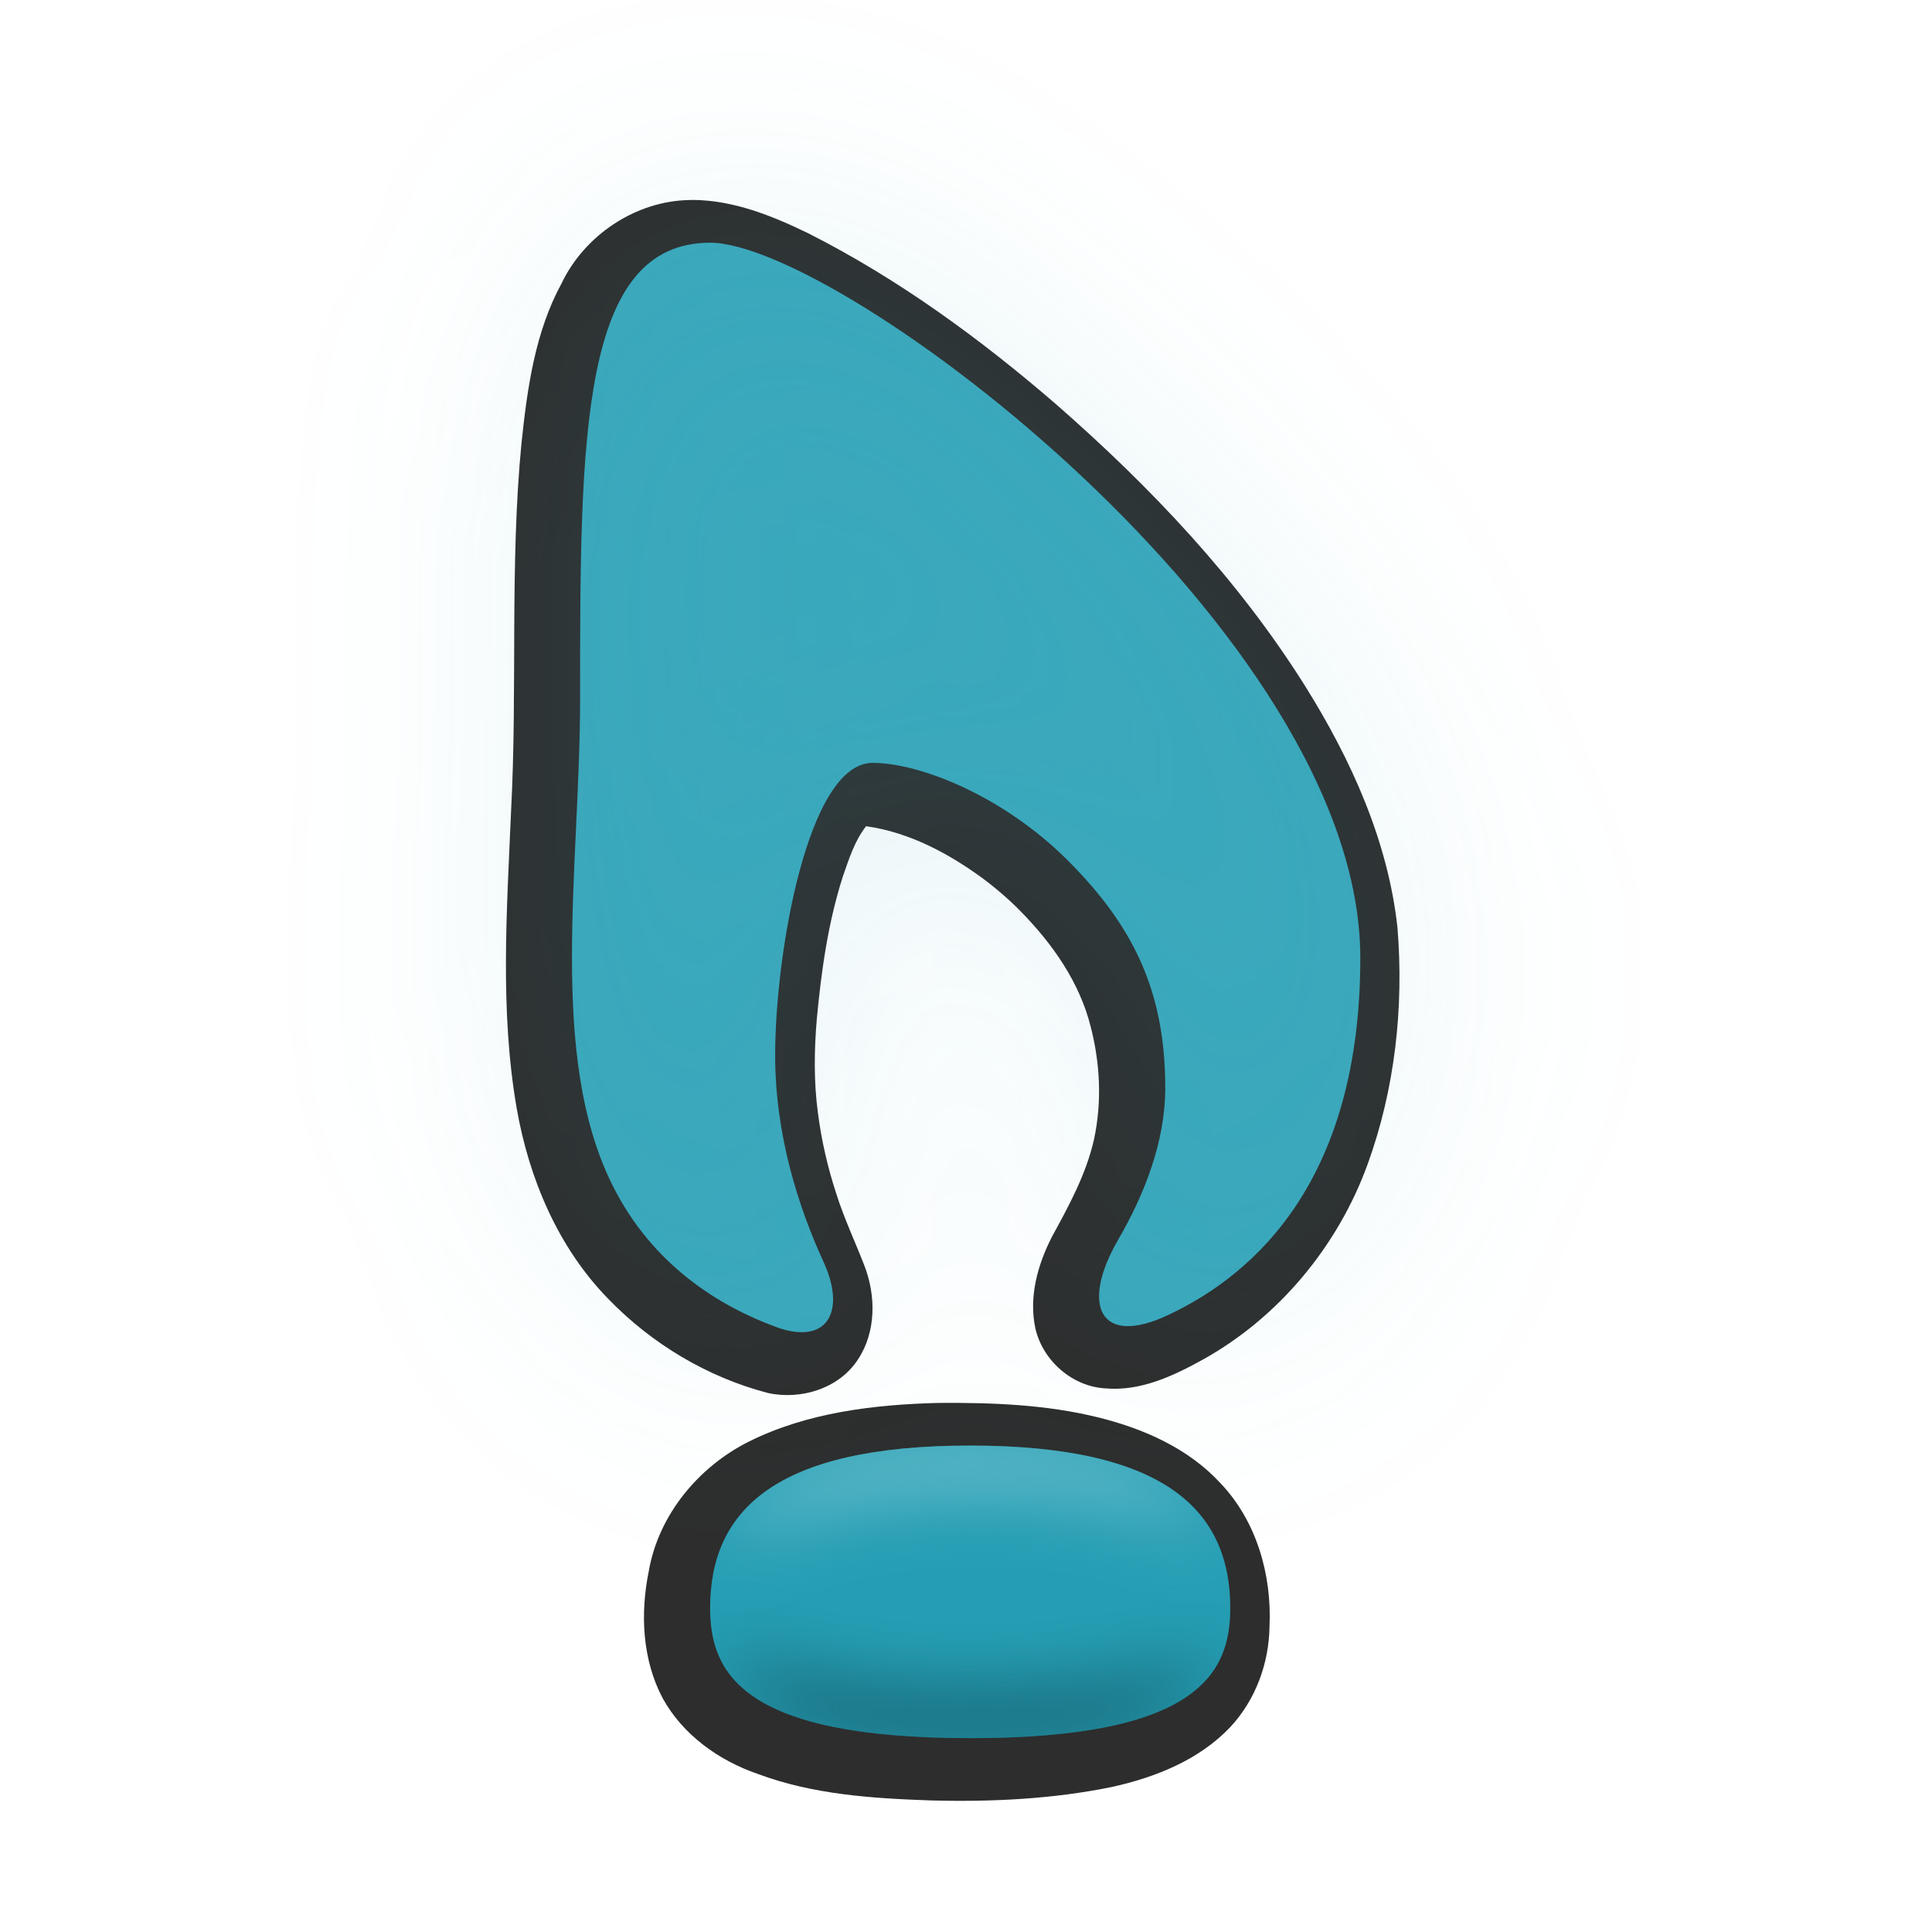
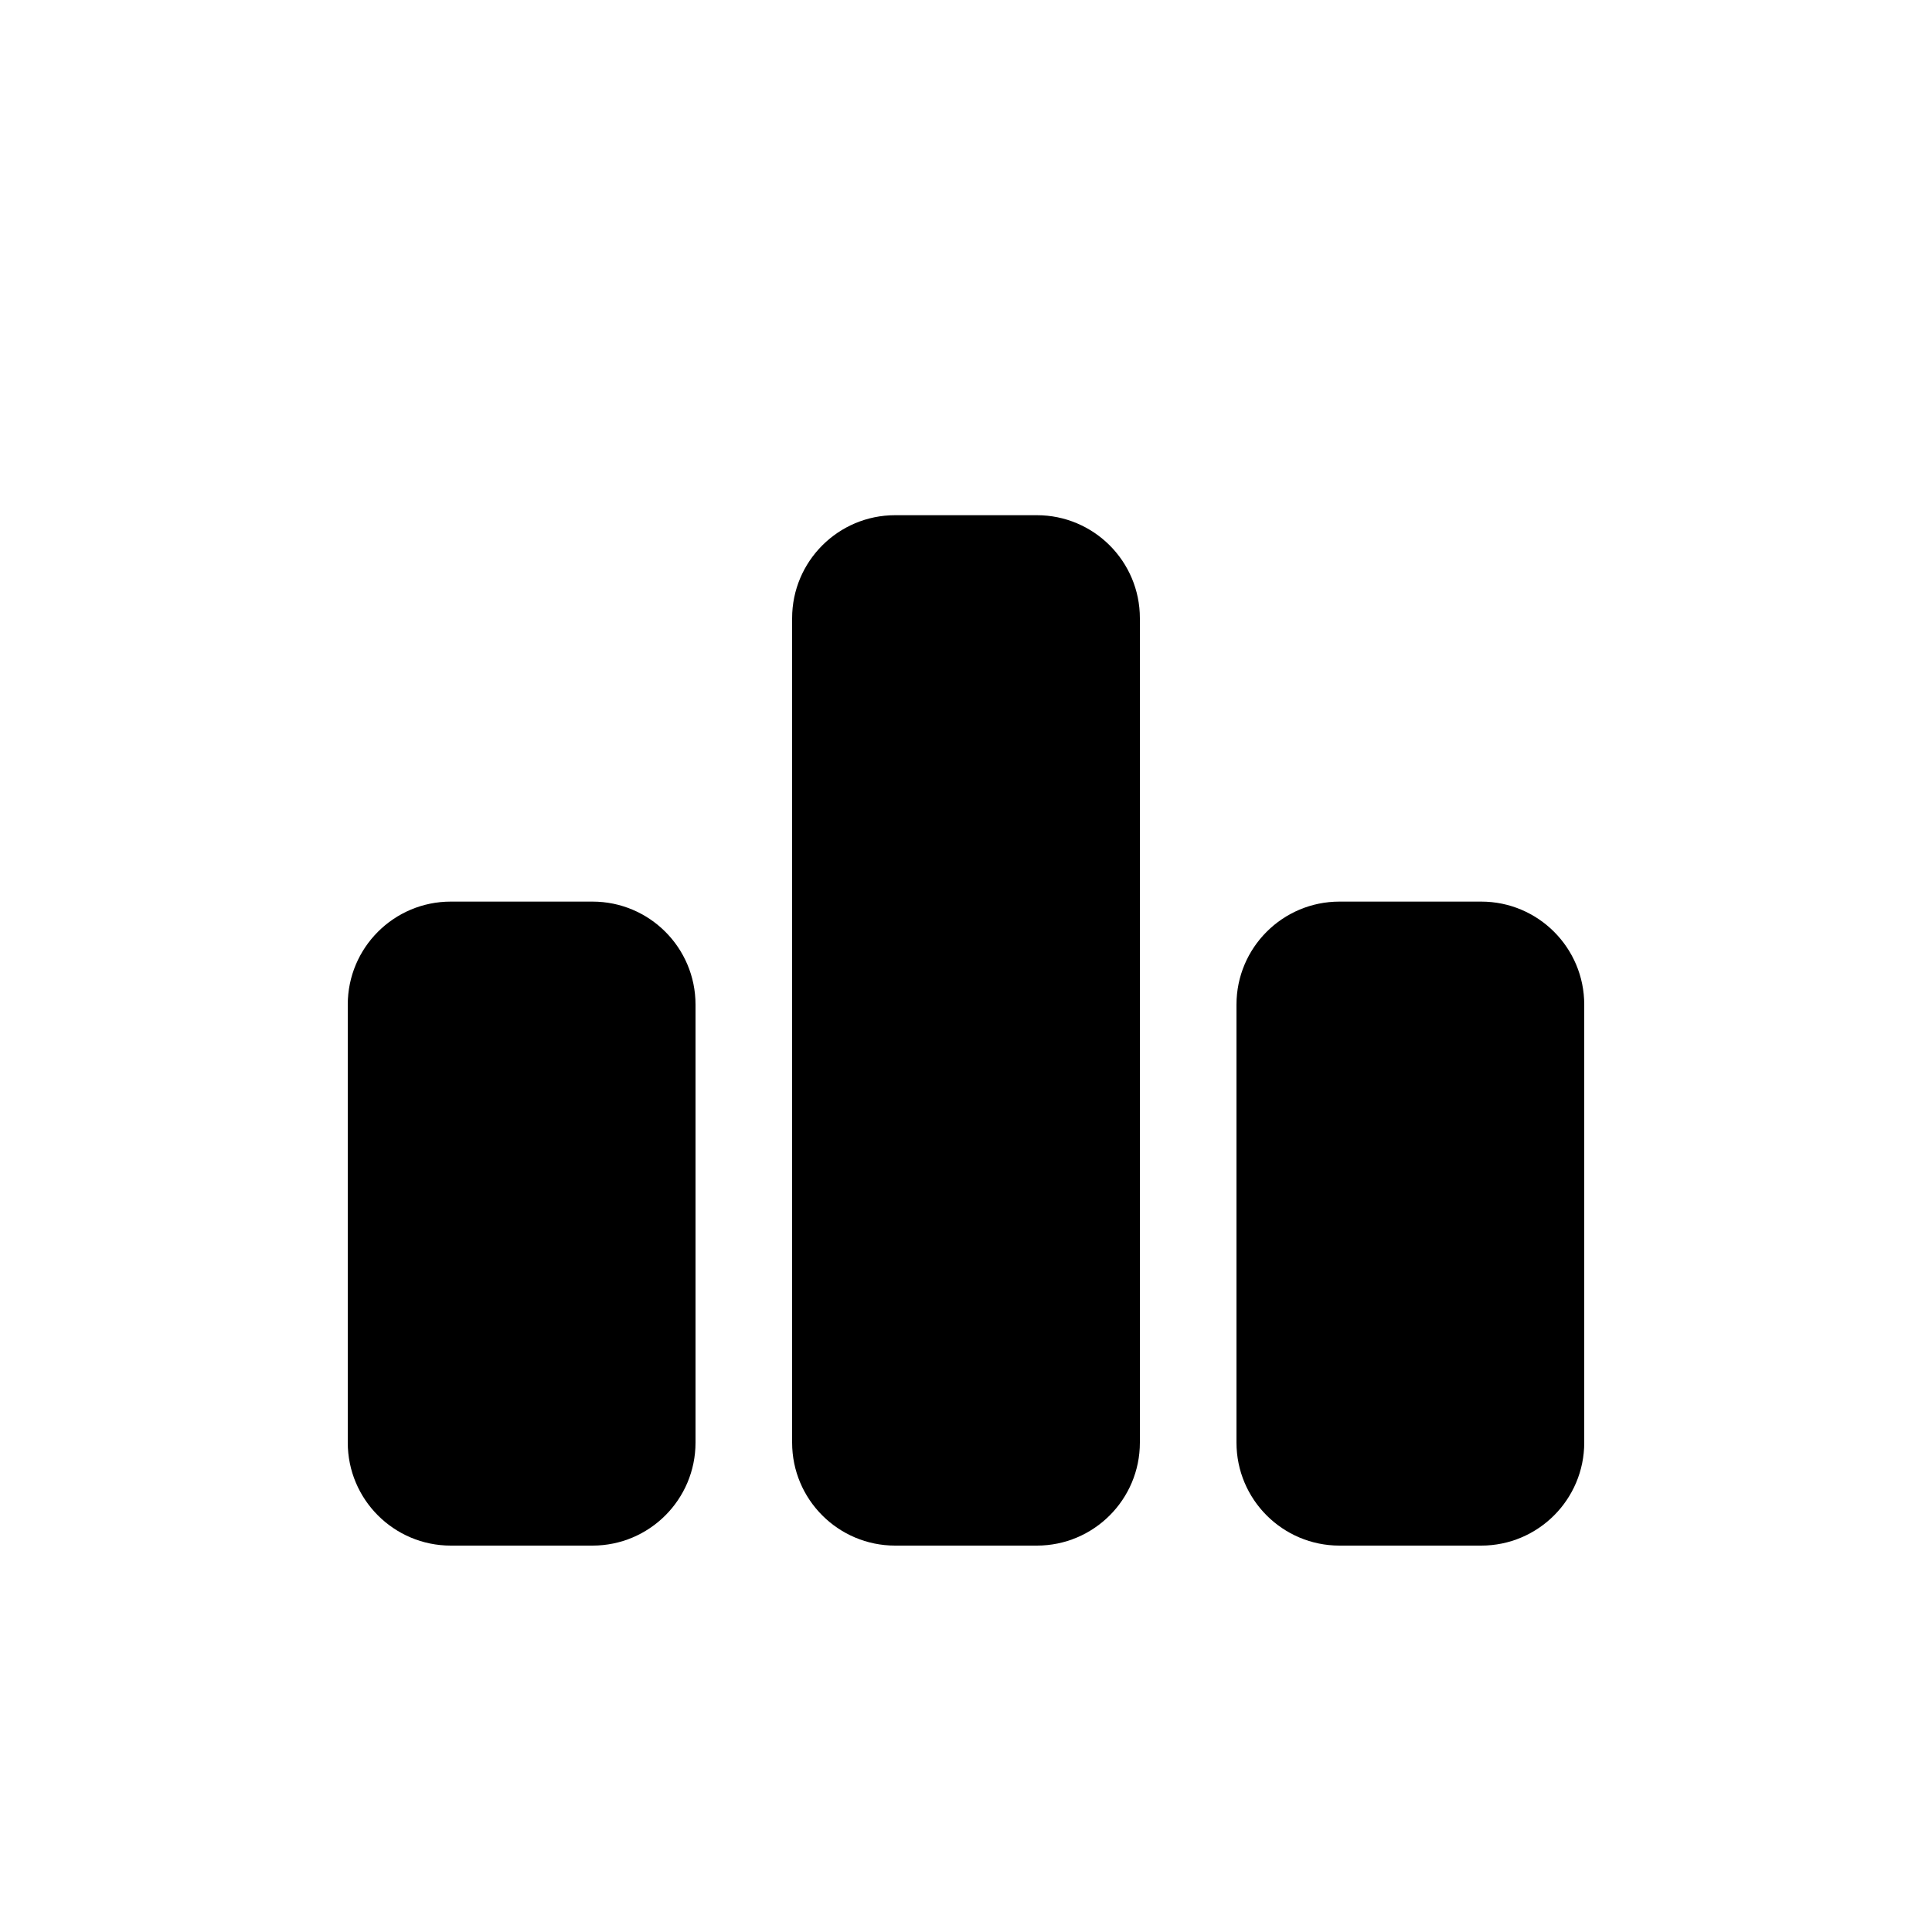
- <svg xmlns="http://www.w3.org/2000/svg" width="512" height="512" viewBox="0 0 135.467 135.467" version="1.1" id="svg1">
-   <defs id="defs1">
-     <filter style="color-interpolation-filters:sRGB" id="filter21" x="-0.351" y="-0.933" width="1.703" height="2.866">
-       <feGaussianBlur stdDeviation="5.079" id="feGaussianBlur21" />
-     </filter>
-     <filter style="color-interpolation-filters:sRGB" id="filter22" x="-0.429" y="-0.649" width="1.858" height="2.299">
-       <feGaussianBlur stdDeviation="6.59" id="feGaussianBlur22" />
-     </filter>
-     <filter style="color-interpolation-filters:sRGB" id="filter23" x="-0.415" y="-0.643" width="1.83" height="2.287">
-       <feGaussianBlur stdDeviation="7.858" id="feGaussianBlur23" />
-     </filter>
-     <filter style="color-interpolation-filters:sRGB" id="filter24" x="-0.361" y="-0.926" width="1.723" height="2.852">
-       <feGaussianBlur stdDeviation="5.269" id="feGaussianBlur24" />
-     </filter>
-     <filter style="color-interpolation-filters:sRGB" id="filter27" x="-0.176" y="-0.836" width="1.352" height="2.672">
-       <feGaussianBlur stdDeviation="4.753" id="feGaussianBlur26" />
-     </filter>
-     <filter style="color-interpolation-filters:sRGB" id="filter52" x="-0.33" y="-1.097" width="1.661" height="3.194">
-       <feGaussianBlur stdDeviation="4.258" id="feGaussianBlur52" />
-     </filter>
-     <filter style="color-interpolation-filters:sRGB" id="filter53" x="-0.34" y="-1.024" width="1.68" height="3.049">
-       <feGaussianBlur stdDeviation="4.319" id="feGaussianBlur54" />
-     </filter>
-     <filter style="color-interpolation-filters:sRGB" id="filter55" x="-0.332" y="-1.093" width="1.663" height="3.186">
-       <feGaussianBlur stdDeviation="4.426" id="feGaussianBlur55" />
-     </filter>
-     <filter style="color-interpolation-filters:sRGB" id="filter56" x="-0.346" y="-0.988" width="1.692" height="2.976">
-       <feGaussianBlur stdDeviation="4.927" id="feGaussianBlur56" />
-     </filter>
-     <filter style="color-interpolation-filters:sRGB" id="filter57" x="-0.506" y="-0.532" width="2.012" height="2.065">
-       <feGaussianBlur stdDeviation="5.826" id="feGaussianBlur57" />
-     </filter>
-     <filter style="color-interpolation-filters:sRGB" id="filter58" x="-0.321" y="-1.131" width="1.643" height="3.262">
-       <feGaussianBlur stdDeviation="4.239" id="feGaussianBlur58" />
-     </filter>
-     <filter style="color-interpolation-filters:sRGB" id="filter59" x="-0.403" y="-0.712" width="1.806" height="2.423">
-       <feGaussianBlur stdDeviation="4.495" id="feGaussianBlur59" />
-     </filter>
-     <filter style="color-interpolation-filters:sRGB" id="filter60" x="-0.176" y="-1.018" width="1.352" height="3.035">
-       <feGaussianBlur stdDeviation="4.8" id="feGaussianBlur60" />
-     </filter>
-     <filter style="color-interpolation-filters:sRGB" id="filter70" x="-0.432" y="-0.312" width="1.863" height="1.625">
-       <feGaussianBlur stdDeviation="18.461" id="feGaussianBlur70" />
-     </filter>
-     <filter style="color-interpolation-filters:sRGB" id="filter72" x="-0.433" y="-0.313" width="1.865" height="1.626">
-       <feGaussianBlur stdDeviation="18.509" id="feGaussianBlur72" />
-     </filter>
-     <filter style="color-interpolation-filters:sRGB" id="filter1" x="-0.457" y="-0.572" width="1.914" height="2.144">
-       <feGaussianBlur stdDeviation="8.581" id="feGaussianBlur1" />
-     </filter>
-     <filter style="color-interpolation-filters:sRGB" id="filter2" x="-0.545" y="-0.887" width="2.09" height="2.774">
-       <feGaussianBlur stdDeviation="4.32" id="feGaussianBlur2" />
-     </filter>
-     <clipPath clipPathUnits="userSpaceOnUse" id="clipPath1">
-       <path style="font-size:224.608px;line-height:393.415px;font-family:'Cherry Bomb One';-inkscape-font-specification:'Cherry Bomb One';letter-spacing:0px;fill:#259eb4;fill-opacity:1;stroke:none;stroke-width:2.117;stroke-linecap:square;paint-order:stroke fill markers" d="m 452.787,224.367 q -8.984,0 -12.803,-4.941 -3.594,-5.166 -4.268,-12.803 -0.674,-7.861 -0.674,-15.723 0,-11.904 -3.369,-19.092 -3.369,-7.412 -11.904,-7.412 -7.637,0 -11.23,7.412 -3.594,7.187 -3.594,19.092 0,7.861 -0.674,15.498 -0.449,7.637 -4.043,12.803 -3.594,4.941 -13.027,4.941 -6.963,0 -11.68,-5.166 -4.492,-5.166 -6.963,-13.476 -2.471,-8.31 -3.594,-17.969 -0.898,-9.658 -0.898,-18.642 0,-8.984 0.898,-18.418 0.898,-9.434 3.145,-17.519 2.471,-8.086 6.963,-13.027 4.492,-4.941 11.68,-4.941 12.803,0 15.947,11.68 2.695,-2.92 8.535,-5.391 6.064,-2.695 13.701,-2.695 17.295,0 28.301,8.76 11.006,8.76 15.947,24.258 5.166,15.273 4.941,35.488 0,10.332 -2.021,18.867 -1.797,8.31 -6.514,13.476 -4.492,4.941 -12.803,4.941 z" id="path5" />
-     </clipPath>
-     <clipPath clipPathUnits="userSpaceOnUse" id="clipPath5">
-       <path style="font-size:224.608px;line-height:393.415px;font-family:'Cherry Bomb One';-inkscape-font-specification:'Cherry Bomb One';letter-spacing:0px;fill:#259eb4;fill-opacity:1;stroke:none;stroke-width:2.117;stroke-linecap:square;paint-order:stroke fill markers" d="m 452.787,224.367 q -8.984,0 -12.803,-4.941 -3.594,-5.166 -4.268,-12.803 -0.674,-7.861 -0.674,-15.723 0,-11.904 -3.369,-19.092 -3.369,-7.412 -11.904,-7.412 -7.637,0 -11.23,7.412 -3.594,7.187 -3.594,19.092 0,7.861 -0.674,15.498 -0.449,7.637 -4.043,12.803 -3.594,4.941 -13.027,4.941 -6.963,0 -11.68,-5.166 -4.492,-5.166 -6.963,-13.476 -2.471,-8.31 -3.594,-17.969 -0.898,-9.658 -0.898,-18.642 0,-8.984 0.898,-18.418 0.898,-9.434 3.145,-17.519 2.471,-8.086 6.963,-13.027 4.492,-4.941 11.68,-4.941 12.803,0 15.947,11.68 2.695,-2.92 8.535,-5.391 6.064,-2.695 13.701,-2.695 17.295,0 28.301,8.76 11.006,8.76 15.947,24.258 5.166,15.273 4.941,35.488 0,10.332 -2.021,18.867 -1.797,8.31 -6.514,13.476 -4.492,4.941 -12.803,4.941 z" id="path8" />
-     </clipPath>
-     <clipPath clipPathUnits="userSpaceOnUse" id="clipPath8">
-       <path style="font-size:224.608px;line-height:393.415px;font-family:'Cherry Bomb One';-inkscape-font-specification:'Cherry Bomb One';letter-spacing:0px;fill:#259eb4;fill-opacity:1;stroke:none;stroke-width:2.117;stroke-linecap:square;paint-order:stroke fill markers" d="m 452.787,224.367 q -8.984,0 -12.803,-4.941 -3.594,-5.166 -4.268,-12.803 -0.674,-7.861 -0.674,-15.723 0,-11.904 -3.369,-19.092 -3.369,-7.412 -11.904,-7.412 -7.637,0 -11.23,7.412 -3.594,7.187 -3.594,19.092 0,7.861 -0.674,15.498 -0.449,7.637 -4.043,12.803 -3.594,4.941 -13.027,4.941 -6.963,0 -11.68,-5.166 -4.492,-5.166 -6.963,-13.476 -2.471,-8.31 -3.594,-17.969 -0.898,-9.658 -0.898,-18.642 0,-8.984 0.898,-18.418 0.898,-9.434 3.145,-17.519 2.471,-8.086 6.963,-13.027 4.492,-4.941 11.68,-4.941 12.803,0 15.947,11.68 2.695,-2.92 8.535,-5.391 6.064,-2.695 13.701,-2.695 17.295,0 28.301,8.76 11.006,8.76 15.947,24.258 5.166,15.273 4.941,35.488 0,10.332 -2.021,18.867 -1.797,8.31 -6.514,13.476 -4.492,4.941 -12.803,4.941 z" id="path11" />
-     </clipPath>
-     <clipPath clipPathUnits="userSpaceOnUse" id="clipPath11">
-       <path style="font-size:224.608px;line-height:393.415px;font-family:'Cherry Bomb One';-inkscape-font-specification:'Cherry Bomb One';letter-spacing:0px;fill:#259eb4;fill-opacity:1;stroke:none;stroke-width:2.117;stroke-linecap:square;paint-order:stroke fill markers" d="m 452.787,224.367 q -8.984,0 -12.803,-4.941 -3.594,-5.166 -4.268,-12.803 -0.674,-7.861 -0.674,-15.723 0,-11.904 -3.369,-19.092 -3.369,-7.412 -11.904,-7.412 -7.637,0 -11.23,7.412 -3.594,7.187 -3.594,19.092 0,7.861 -0.674,15.498 -0.449,7.637 -4.043,12.803 -3.594,4.941 -13.027,4.941 -6.963,0 -11.68,-5.166 -4.492,-5.166 -6.963,-13.476 -2.471,-8.31 -3.594,-17.969 -0.898,-9.658 -0.898,-18.642 0,-8.984 0.898,-18.418 0.898,-9.434 3.145,-17.519 2.471,-8.086 6.963,-13.027 4.492,-4.941 11.68,-4.941 12.803,0 15.947,11.68 2.695,-2.92 8.535,-5.391 6.064,-2.695 13.701,-2.695 17.295,0 28.301,8.76 11.006,8.76 15.947,24.258 5.166,15.273 4.941,35.488 0,10.332 -2.021,18.867 -1.797,8.31 -6.514,13.476 -4.492,4.941 -12.803,4.941 z" id="path12" />
-     </clipPath>
-     <clipPath clipPathUnits="userSpaceOnUse" id="clipPath12">
-       <path style="font-size:224.608px;line-height:393.415px;font-family:'Cherry Bomb One';-inkscape-font-specification:'Cherry Bomb One';letter-spacing:0px;fill:#259eb4;fill-opacity:1;stroke:none;stroke-width:2.117;stroke-linecap:square;paint-order:stroke fill markers" d="m 452.787,224.367 q -8.984,0 -12.803,-4.941 -3.594,-5.166 -4.268,-12.803 -0.674,-7.861 -0.674,-15.723 0,-11.904 -3.369,-19.092 -3.369,-7.412 -11.904,-7.412 -7.637,0 -11.23,7.412 -3.594,7.187 -3.594,19.092 0,7.861 -0.674,15.498 -0.449,7.637 -4.043,12.803 -3.594,4.941 -13.027,4.941 -6.963,0 -11.68,-5.166 -4.492,-5.166 -6.963,-13.476 -2.471,-8.31 -3.594,-17.969 -0.898,-9.658 -0.898,-18.642 0,-8.984 0.898,-18.418 0.898,-9.434 3.145,-17.519 2.471,-8.086 6.963,-13.027 4.492,-4.941 11.68,-4.941 12.803,0 15.947,11.68 2.695,-2.92 8.535,-5.391 6.064,-2.695 13.701,-2.695 17.295,0 28.301,8.76 11.006,8.76 15.947,24.258 5.166,15.273 4.941,35.488 0,10.332 -2.021,18.867 -1.797,8.31 -6.514,13.476 -4.492,4.941 -12.803,4.941 z" id="path14" />
-     </clipPath>
-     <clipPath clipPathUnits="userSpaceOnUse" id="clipPath15">
-       <path style="font-size:224.608px;line-height:393.415px;font-family:'Cherry Bomb One';-inkscape-font-specification:'Cherry Bomb One';letter-spacing:0px;fill:#259eb4;fill-opacity:1;stroke:none;stroke-width:2.117;stroke-linecap:square;paint-order:stroke fill markers" d="m 511.634,224.367 q -8.984,0 -13.476,-5.166 -4.268,-5.166 -5.84,-15.723 -1.348,-10.781 -1.572,-27.627 0,-16.846 1.348,-27.627 1.572,-10.781 6.064,-15.723 4.492,-5.166 13.476,-5.166 8.984,0 13.252,5.166 4.492,4.941 6.064,15.723 1.572,10.781 1.572,27.627 0.225,16.846 -1.348,27.627 -1.572,10.557 -6.064,15.723 -4.492,5.166 -13.476,5.166 z" id="path16" />
-     </clipPath>
-     <clipPath clipPathUnits="userSpaceOnUse" id="clipPath17">
-       <path style="font-size:224.608px;line-height:393.415px;font-family:'Cherry Bomb One';-inkscape-font-specification:'Cherry Bomb One';letter-spacing:0px;fill:#259eb4;fill-opacity:1;stroke:none;stroke-width:2.117;stroke-linecap:square;paint-order:stroke fill markers" d="m 681.329,224.302 q -8.984,0 -13.476,-5.166 -4.268,-5.166 -5.84,-15.723 -1.348,-10.781 -1.572,-27.627 0,-16.846 1.348,-27.627 1.572,-10.781 6.064,-15.723 4.492,-5.166 13.476,-5.166 8.984,0 13.252,5.166 4.492,4.941 6.064,15.723 1.572,10.781 1.572,27.627 0.225,16.846 -1.348,27.627 -1.572,10.557 -6.064,15.723 -4.492,5.166 -13.476,5.166 z" id="path17" />
-     </clipPath>
-     <clipPath clipPathUnits="userSpaceOnUse" id="clipPath18">
-       <path style="font-size:224.608px;line-height:393.415px;font-family:'Cherry Bomb One';-inkscape-font-specification:'Cherry Bomb One';letter-spacing:0px;fill:#259eb4;fill-opacity:1;stroke:none;stroke-width:2.117;stroke-linecap:square;paint-order:stroke fill markers" d="m 573.177,224.367 q -7.637,0 -12.578,-4.941 -4.717,-5.166 -7.187,-13.701 -2.471,-8.535 -3.369,-19.541 -0.898,-11.006 -0.898,-22.685 0,-7.861 0.225,-15.947 0.449,-8.31 2.246,-15.273 2.021,-6.963 6.514,-11.23 4.717,-4.492 13.252,-4.492 6.064,0 11.006,2.92 4.941,2.695 6.289,8.31 5.166,-4.717 13.027,-6.738 8.086,-2.246 16.621,-2.246 7.187,0 14.6,3.594 7.412,3.369 12.578,9.434 5.166,6.064 5.166,13.701 0,6.514 -4.941,12.353 -4.717,5.84 -13.476,5.84 -3.818,0 -6.289,-0.898 -2.471,-1.123 -4.717,-2.021 -2.246,-0.898 -5.391,-0.898 -8.311,0 -15.273,6.738 -6.738,6.514 -6.738,17.744 0,5.84 -0.449,12.803 -0.225,6.738 -2.021,13.027 -1.572,6.289 -5.84,10.332 -4.268,3.818 -12.353,3.818 z" id="path19" />
-     </clipPath>
-     <clipPath clipPathUnits="userSpaceOnUse" id="clipPath19">
-       <path style="font-size:224.608px;line-height:393.415px;font-family:'Cherry Bomb One';-inkscape-font-specification:'Cherry Bomb One';letter-spacing:0px;fill:#259eb4;fill-opacity:1;stroke:none;stroke-width:2.117;stroke-linecap:square;paint-order:stroke fill markers" d="m 573.177,224.367 q -7.637,0 -12.578,-4.941 -4.717,-5.166 -7.187,-13.701 -2.471,-8.535 -3.369,-19.541 -0.898,-11.006 -0.898,-22.685 0,-7.861 0.225,-15.947 0.449,-8.31 2.246,-15.273 2.021,-6.963 6.514,-11.23 4.717,-4.492 13.252,-4.492 6.064,0 11.006,2.92 4.941,2.695 6.289,8.31 5.166,-4.717 13.027,-6.738 8.086,-2.246 16.621,-2.246 7.187,0 14.6,3.594 7.412,3.369 12.578,9.434 5.166,6.064 5.166,13.701 0,6.514 -4.941,12.353 -4.717,5.84 -13.476,5.84 -3.818,0 -6.289,-0.898 -2.471,-1.123 -4.717,-2.021 -2.246,-0.898 -5.391,-0.898 -8.311,0 -15.273,6.738 -6.738,6.514 -6.738,17.744 0,5.84 -0.449,12.803 -0.225,6.738 -2.021,13.027 -1.572,6.289 -5.84,10.332 -4.268,3.818 -12.353,3.818 z" id="path20" />
-     </clipPath>
-     <clipPath clipPathUnits="userSpaceOnUse" id="clipPath20">
-       <path style="font-size:224.608px;line-height:393.415px;font-family:'Cherry Bomb One';-inkscape-font-specification:'Cherry Bomb One';letter-spacing:0px;fill:#259eb4;fill-opacity:1;stroke:none;stroke-width:2.117;stroke-linecap:square;paint-order:stroke fill markers" d="m 573.177,224.367 q -7.637,0 -12.578,-4.941 -4.717,-5.166 -7.187,-13.701 -2.471,-8.535 -3.369,-19.541 -0.898,-11.006 -0.898,-22.685 0,-7.861 0.225,-15.947 0.449,-8.31 2.246,-15.273 2.021,-6.963 6.514,-11.23 4.717,-4.492 13.252,-4.492 6.064,0 11.006,2.92 4.941,2.695 6.289,8.31 5.166,-4.717 13.027,-6.738 8.086,-2.246 16.621,-2.246 7.187,0 14.6,3.594 7.412,3.369 12.578,9.434 5.166,6.064 5.166,13.701 0,6.514 -4.941,12.353 -4.717,5.84 -13.476,5.84 -3.818,0 -6.289,-0.898 -2.471,-1.123 -4.717,-2.021 -2.246,-0.898 -5.391,-0.898 -8.311,0 -15.273,6.738 -6.738,6.514 -6.738,17.744 0,5.84 -0.449,12.803 -0.225,6.738 -2.021,13.027 -1.572,6.289 -5.84,10.332 -4.268,3.818 -12.353,3.818 z" id="path21" />
-     </clipPath>
-     <clipPath clipPathUnits="userSpaceOnUse" id="clipPath21">
-       <path style="font-size:224.608px;line-height:393.415px;font-family:'Cherry Bomb One';-inkscape-font-specification:'Cherry Bomb One';letter-spacing:0px;fill:#259eb4;fill-opacity:1;stroke:none;stroke-width:2.117;stroke-linecap:square;paint-order:stroke fill markers" d="m 573.177,224.367 q -7.637,0 -12.578,-4.941 -4.717,-5.166 -7.187,-13.701 -2.471,-8.535 -3.369,-19.541 -0.898,-11.006 -0.898,-22.685 0,-7.861 0.225,-15.947 0.449,-8.31 2.246,-15.273 2.021,-6.963 6.514,-11.23 4.717,-4.492 13.252,-4.492 6.064,0 11.006,2.92 4.941,2.695 6.289,8.31 5.166,-4.717 13.027,-6.738 8.086,-2.246 16.621,-2.246 7.187,0 14.6,3.594 7.412,3.369 12.578,9.434 5.166,6.064 5.166,13.701 0,6.514 -4.941,12.353 -4.717,5.84 -13.476,5.84 -3.818,0 -6.289,-0.898 -2.471,-1.123 -4.717,-2.021 -2.246,-0.898 -5.391,-0.898 -8.311,0 -15.273,6.738 -6.738,6.514 -6.738,17.744 0,5.84 -0.449,12.803 -0.225,6.738 -2.021,13.027 -1.572,6.289 -5.84,10.332 -4.268,3.818 -12.353,3.818 z" id="path22" />
-     </clipPath>
-     <clipPath clipPathUnits="userSpaceOnUse" id="clipPath23">
-       <path style="font-size:224.608px;line-height:393.415px;font-family:'Cherry Bomb One';-inkscape-font-specification:'Cherry Bomb One';letter-spacing:0px;fill:#259eb4;fill-opacity:1;stroke:none;stroke-width:2.117;stroke-linecap:square;paint-order:stroke fill markers" d="m 681.438,224.367 q -8.984,0 -13.476,-5.166 -4.268,-5.166 -5.84,-15.723 -1.348,-10.781 -1.572,-27.627 0,-16.846 1.348,-27.627 1.572,-10.781 6.064,-15.723 4.492,-5.166 13.476,-5.166 8.984,0 13.252,5.166 4.492,4.941 6.064,15.723 1.572,10.781 1.572,27.627 0.225,16.846 -1.348,27.627 -1.572,10.557 -6.064,15.723 -4.492,5.166 -13.476,5.166 z" id="path25" />
-     </clipPath>
-     <clipPath clipPathUnits="userSpaceOnUse" id="clipPath25">
-       <path style="font-size:224.608px;line-height:393.415px;font-family:'Cherry Bomb One';-inkscape-font-specification:'Cherry Bomb One';letter-spacing:0px;fill:#259eb4;fill-opacity:1;stroke:none;stroke-width:2.117;stroke-linecap:square;paint-order:stroke fill markers" d="m 681.438,224.367 q -8.984,0 -13.476,-5.166 -4.268,-5.166 -5.84,-15.723 -1.348,-10.781 -1.572,-27.627 0,-16.846 1.348,-27.627 1.572,-10.781 6.064,-15.723 4.492,-5.166 13.476,-5.166 8.984,0 13.252,5.166 4.492,4.941 6.064,15.723 1.572,10.781 1.572,27.627 0.225,16.846 -1.348,27.627 -1.572,10.557 -6.064,15.723 -4.492,5.166 -13.476,5.166 z" id="path26" />
-     </clipPath>
-     <clipPath clipPathUnits="userSpaceOnUse" id="clipPath34">
-       <path id="path35" style="fill:#259eb4;fill-opacity:1;stroke-width:2.117;stroke-linecap:square;paint-order:stroke fill markers" d="m 169.333,220.133 c 0,8.467 -4.233,16.933 -33.867,16.933 -29.633,0 -33.867,-8.467 -33.867,-16.933 0,-12.7 8.467,-21.167 33.867,-21.167 25.4,0 33.867,8.467 33.867,21.167 z" />
-     </clipPath>
-     <clipPath clipPathUnits="userSpaceOnUse" id="clipPath35">
-       <path id="path36" style="fill:#259eb4;fill-opacity:1;stroke-width:2.117;stroke-linecap:square;paint-order:stroke fill markers" d="m 715.913,141.342 c 0,8.467 -4.233,16.933 -33.867,16.933 -29.633,0 -33.867,-8.467 -33.867,-16.933 0,-12.7 8.467,-21.167 33.867,-21.167 25.4,0 33.867,8.467 33.867,21.167 z" />
-     </clipPath>
-     <filter style="color-interpolation-filters:sRGB" id="filter61" x="-0.432" y="-0.313" width="1.865" height="1.626">
-       <feGaussianBlur stdDeviation="18.493" id="feGaussianBlur61" />
-     </filter>
-   </defs>
-   <g id="layer1" transform="translate(255.6048,-19.03452)">
-     <g id="g71" transform="matrix(0.5384551,0,0,0.5384551,-260.5195,13.25883)">
-       <g id="g4">
-         <path id="path1" style="display:inline;fill:#2d2d2d;fill-opacity:1;stroke-width:2.117;stroke-linecap:square;paint-order:stroke fill markers" d="m 131.355,193.413 c -8.425,0.216 -17.072,1.239 -24.709,5.035 -6.569,3.289 -11.781,9.569 -13.038,16.894 -1.125,5.503 -0.848,11.507 1.82,16.542 2.62,4.746 7.283,8.085 12.343,9.83 7.203,2.704 14.979,3.203 22.597,3.465 7.898,0.205 15.858,-0.171 23.611,-1.768 5.636,-1.254 11.311,-3.511 15.351,-7.78 3.291,-3.522 5.054,-8.321 5.113,-13.118 0.317,-6.707 -1.693,-13.73 -6.398,-18.656 -4.186,-4.546 -10.048,-7.116 -15.956,-8.569 -6.771,-1.667 -13.791,-1.924 -20.733,-1.874 z" />
-         <path id="path4" style="display:inline;mix-blend-mode:normal;fill:#2d2d2d;fill-opacity:1;stroke:none;stroke-width:2.117;stroke-linecap:square;stroke-opacity:1;paint-order:stroke fill markers" d="m 98.902,36.773 c -6.996,0.126 -13.626,4.554 -16.638,10.835 -3.471,6.369 -4.477,13.687 -5.226,20.799 -1.546,15.904 -0.519,31.906 -1.354,47.843 -0.544,12.911 -1.491,25.967 0.724,38.779 1.595,9.151 5.382,18.151 11.945,24.855 5.65,5.839 12.893,10.175 20.762,12.234 4.294,0.95 9.287,-0.573 11.738,-4.366 2.382,-3.597 2.348,-8.321 0.826,-12.245 -1.208,-3.115 -2.643,-6.143 -3.648,-9.336 -1.122,-3.395 -1.942,-6.998 -2.387,-10.479 -0.557,-4.06 -0.498,-8.229 -0.154,-12.24 0.583,-6.27 1.464,-12.565 3.39,-18.578 0.792,-2.269 1.529,-4.64 3.028,-6.558 5.546,0.771 10.631,3.473 15.109,6.731 1.805,1.343 3.493,2.796 5.002,4.335 4.15,4.214 7.699,9.259 9.144,15.067 1.233,4.771 1.469,9.85 0.419,14.677 -1.02,4.51 -3.254,8.601 -5.455,12.622 -1.876,3.646 -3.055,7.874 -2.171,11.968 0.962,4.206 4.825,7.593 9.166,7.809 4.521,0.386 8.793,-1.619 12.646,-3.754 9.91,-5.516 17.572,-14.78 21.442,-25.412 3.57,-9.824 4.741,-20.451 3.895,-30.847 -1.237,-11.293 -6.039,-21.873 -12.006,-31.421 -8.712,-13.885 -20.087,-25.909 -32.386,-36.666 -9.926,-8.582 -20.621,-16.395 -32.355,-22.329 -4.664,-2.262 -9.655,-4.279 -14.914,-4.333 -0.181,0.003 -0.363,0.007 -0.544,0.01 z" />
-       </g>
-       <g id="g26" clip-path="none" style="display:inline">
-         <path id="path2" style="fill:#259eb4;fill-opacity:1;stroke-width:2.117;stroke-linecap:square;paint-order:stroke fill markers" d="m 169.333,220.133 c 0,8.467 -4.233,16.933 -33.867,16.933 -29.633,0 -33.867,-8.467 -33.867,-16.933 0,-12.7 8.467,-21.167 33.867,-21.167 25.4,0 33.867,8.467 33.867,21.167 z" />
-         <path style="mix-blend-mode:normal;fill:#92cfda;fill-opacity:1;fill-rule:nonzero;stroke:none;stroke-width:1.292;stroke-linecap:round;stroke-linejoin:round;stroke-opacity:1;filter:url(#filter27)" d="m 649.457,133.817 c 0.309,-0.524 1.246,-1.109 2.258,-1.934 0.718,-0.586 1.603,-1.159 2.689,-1.717 1.336,-0.687 2.826,-1.276 4.419,-1.815 0.913,-0.309 1.903,-0.61 2.976,-0.899 2.759,-0.744 5.932,-1.369 9.451,-1.82 3.449,-0.442 7.022,-0.688 10.545,-0.742 0.119,-0.002 0.238,-0.003 0.356,-0.005 3.421,-0.04 6.876,0.101 10.207,0.428 3.527,0.346 6.72,0.88 9.506,1.553 1.133,0.274 2.178,0.565 3.14,0.869 1.554,0.491 3.017,1.037 4.339,1.687 1.103,0.542 2.006,1.106 2.744,1.69 1.039,0.823 1.924,1.468 2.248,1.998 -0.193,-0.576 -0.567,-1.613 -1.444,-2.718 -0.626,-0.789 -1.466,-2.066 -2.537,-2.852 -1.275,-0.936 -2.698,-2.196 -4.288,-2.866 -0.989,-0.417 -2.245,-1.239 -3.417,-1.598 -2.877,-0.881 -5.611,-1.582 -9.244,-2.005 -3.435,-0.399 -7.782,-0.934 -11.298,-0.897 -0.122,0.001 -0.244,0.003 -0.367,0.005 -3.621,0.052 -8.293,0.611 -11.846,1.124 -3.623,0.523 -6.542,1.506 -9.385,2.457 -1.107,0.371 -2.435,1.225 -3.371,1.641 -1.625,0.722 -2.756,1.667 -4.035,2.651 -1.047,0.805 -1.657,2.241 -2.257,3.033 -0.841,1.11 -1.243,2.165 -1.417,2.733 z" id="path24" transform="translate(-546.5801,78.79154)" clip-path="url(#clipPath35)" />
-         <path style="mix-blend-mode:normal;fill:#134f5a;fill-opacity:1;fill-rule:nonzero;stroke:none;stroke-width:1.292;stroke-linecap:round;stroke-linejoin:round;filter:url(#filter60)" d="m 102.629,226.099 c 0.218,0.591 0.611,1.639 1.626,2.91 0.719,0.9 1.673,1.813 2.88,2.661 0.639,0.449 1.326,0.864 2.046,1.234 1.736,0.892 3.888,1.69 6.445,2.358 3.16,0.826 6.733,1.4 10.524,1.746 2.772,0.253 5.543,0.375 8.213,0.404 1.035,0.011 2.072,0.008 3.108,-0.011 3.803,-0.068 7.554,-0.338 11.056,-0.824 3.611,-0.502 6.899,-1.226 9.695,-2.171 0.183,-0.062 0.363,-0.124 0.541,-0.188 2.503,-0.892 4.821,-2.112 6.518,-3.526 0.944,-0.786 1.615,-1.562 2.065,-2.295 0.634,-1.032 0.742,-1.832 0.769,-2.298 -0.279,0.406 -0.776,0.897 -1.675,1.387 -0.631,0.344 -1.426,0.671 -2.42,0.987 -1.843,0.586 -3.99,1.021 -6.424,1.472 -0.169,0.031 -0.341,0.063 -0.514,0.094 -2.665,0.48 -5.747,0.927 -9.187,1.27 -3.332,0.333 -6.891,0.558 -10.524,0.626 -0.988,0.018 -1.977,0.025 -2.963,0.02 -2.549,-0.015 -5.179,-0.119 -7.808,-0.318 -3.616,-0.275 -6.923,-0.706 -9.895,-1.24 -2.405,-0.432 -4.365,-0.89 -6.045,-1.318 -0.702,-0.179 -1.356,-0.344 -2.024,-0.523 -1.244,-0.333 -2.313,-0.655 -3.269,-1.02 -1.345,-0.514 -2.225,-1.029 -2.738,-1.44 z" id="path59" clip-path="url(#clipPath34)" />
-       </g>
-       <path style="display:inline;mix-blend-mode:normal;fill:#3ba8bc;fill-opacity:1;stroke:none;stroke-width:2.117;stroke-linecap:square;stroke-opacity:1;paint-order:stroke fill markers" d="m 101.6,42.333 c 16.933,0 84.667,50.8 84.667,93.133 0,28.572 -13.392,41.074 -25.111,46.544 -8.878,4.144 -11.338,-1.382 -6.4,-9.889 3.318,-5.716 6.111,-12.633 6.111,-19.722 0,-12.7 -4.233,-21.167 -12.7,-29.633 -8.467,-8.467 -19.342,-12.7 -25.4,-12.7 -8.467,1e-5 -12.7,24.886 -12.7,38.1 0,10.53 3.143,20.012 6.302,26.883 2.979,6.48 0.485,10.931 -6.196,8.474 -7.3,-2.685 -16.052,-7.983 -21.272,-18.423 -8.467,-16.933 -4.233,-41.302 -4.233,-63.5 0,-33.867 -7e-6,-59.267 16.933,-59.267 z" id="path3" />
-       <path style="display:inline;mix-blend-mode:normal;fill:#3ba8bc;fill-opacity:0.151;stroke:none;stroke-width:2.117;stroke-linecap:square;stroke-opacity:1;paint-order:stroke fill markers;filter:url(#filter70)" d="m 101.6,42.333 c 16.933,0 84.667,50.8 84.667,93.133 0,28.572 -13.392,41.074 -25.111,46.544 -8.878,4.144 -11.338,-1.382 -6.4,-9.889 3.318,-5.716 6.111,-12.633 6.111,-19.722 0,-12.7 -4.233,-21.167 -12.7,-29.633 -8.467,-8.467 -19.342,-12.7 -25.4,-12.7 -8.467,1e-5 -12.7,24.886 -12.7,38.1 0,10.53 3.143,20.012 6.302,26.883 2.979,6.48 0.485,10.931 -6.196,8.474 -7.3,-2.685 -16.052,-7.983 -21.272,-18.423 -8.467,-16.933 -4.233,-41.302 -4.233,-63.5 0,-33.867 -7e-6,-59.267 16.933,-59.267 z" id="path67" />
-     </g>
-   </g>
+ <svg xmlns="http://www.w3.org/2000/svg" width="300" height="300" viewBox="0 0 300 300">
+   <rect x="54" y="140" width="54" height="100" rx="16" fill="currentColor" />
+   <rect x="123" y="80" width="54" height="160" rx="16" fill="currentColor" />
+   <rect x="192" y="140" width="54" height="100" rx="16" fill="currentColor" />
</svg>
